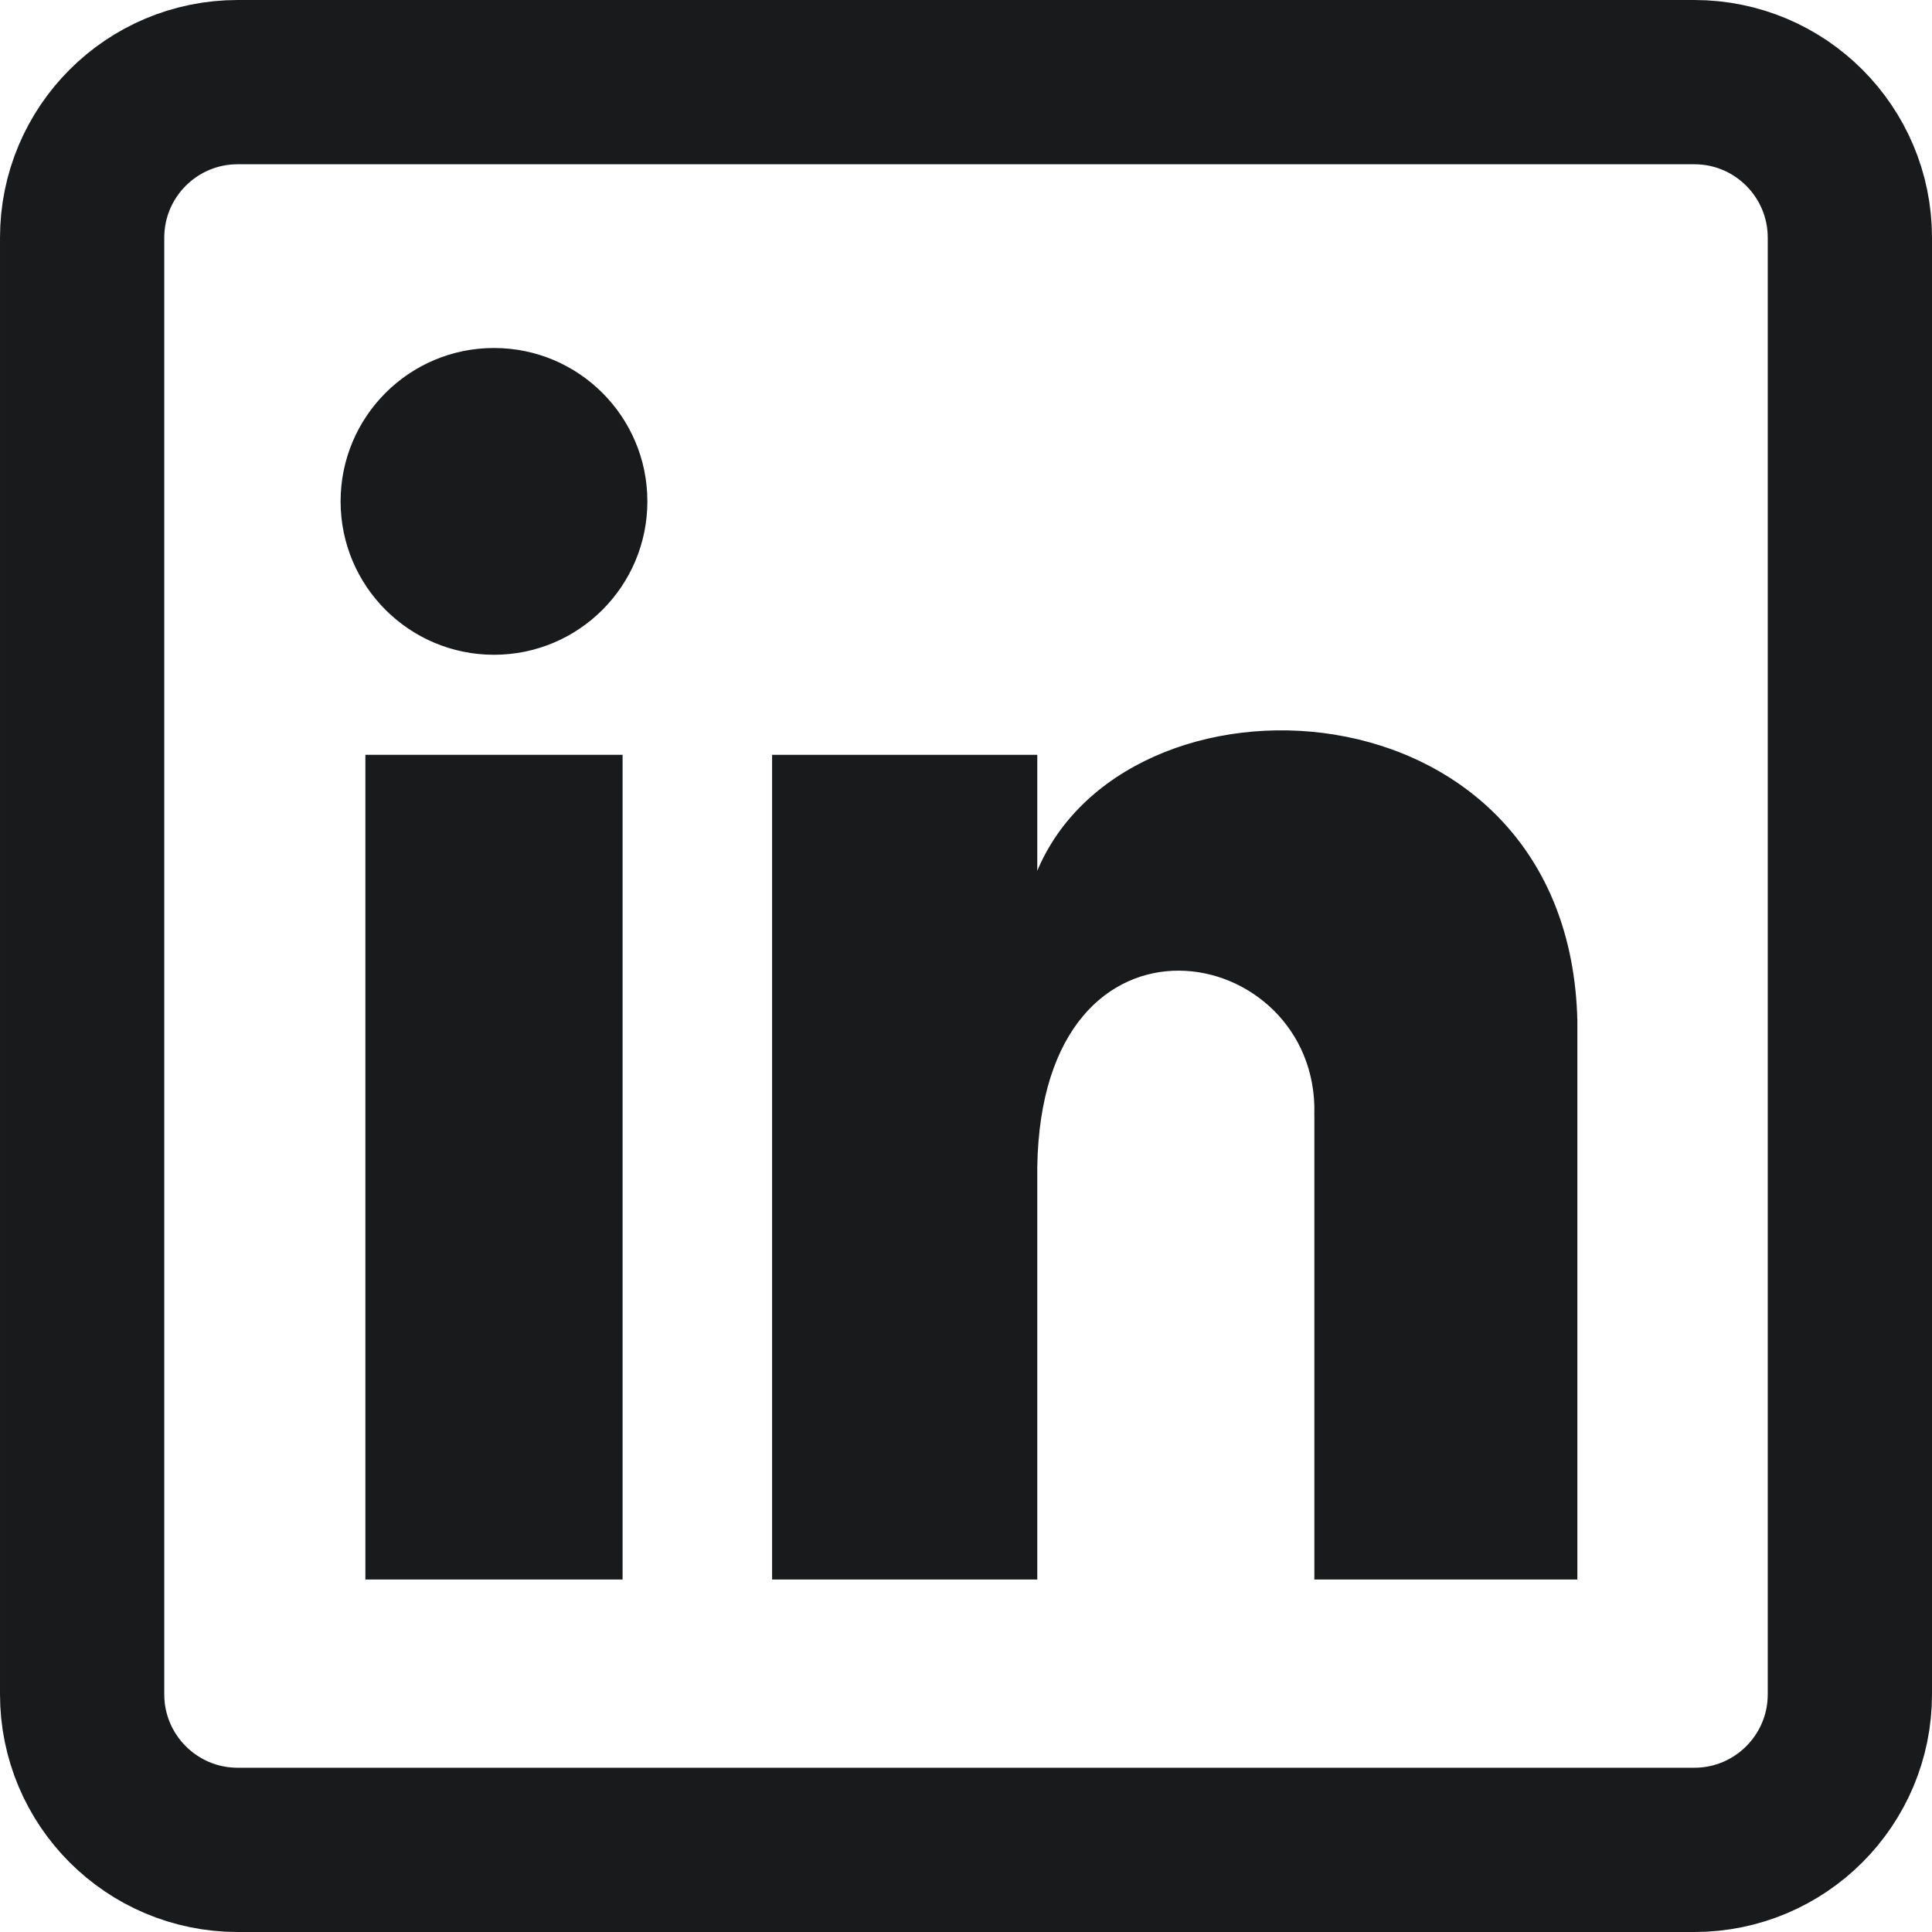
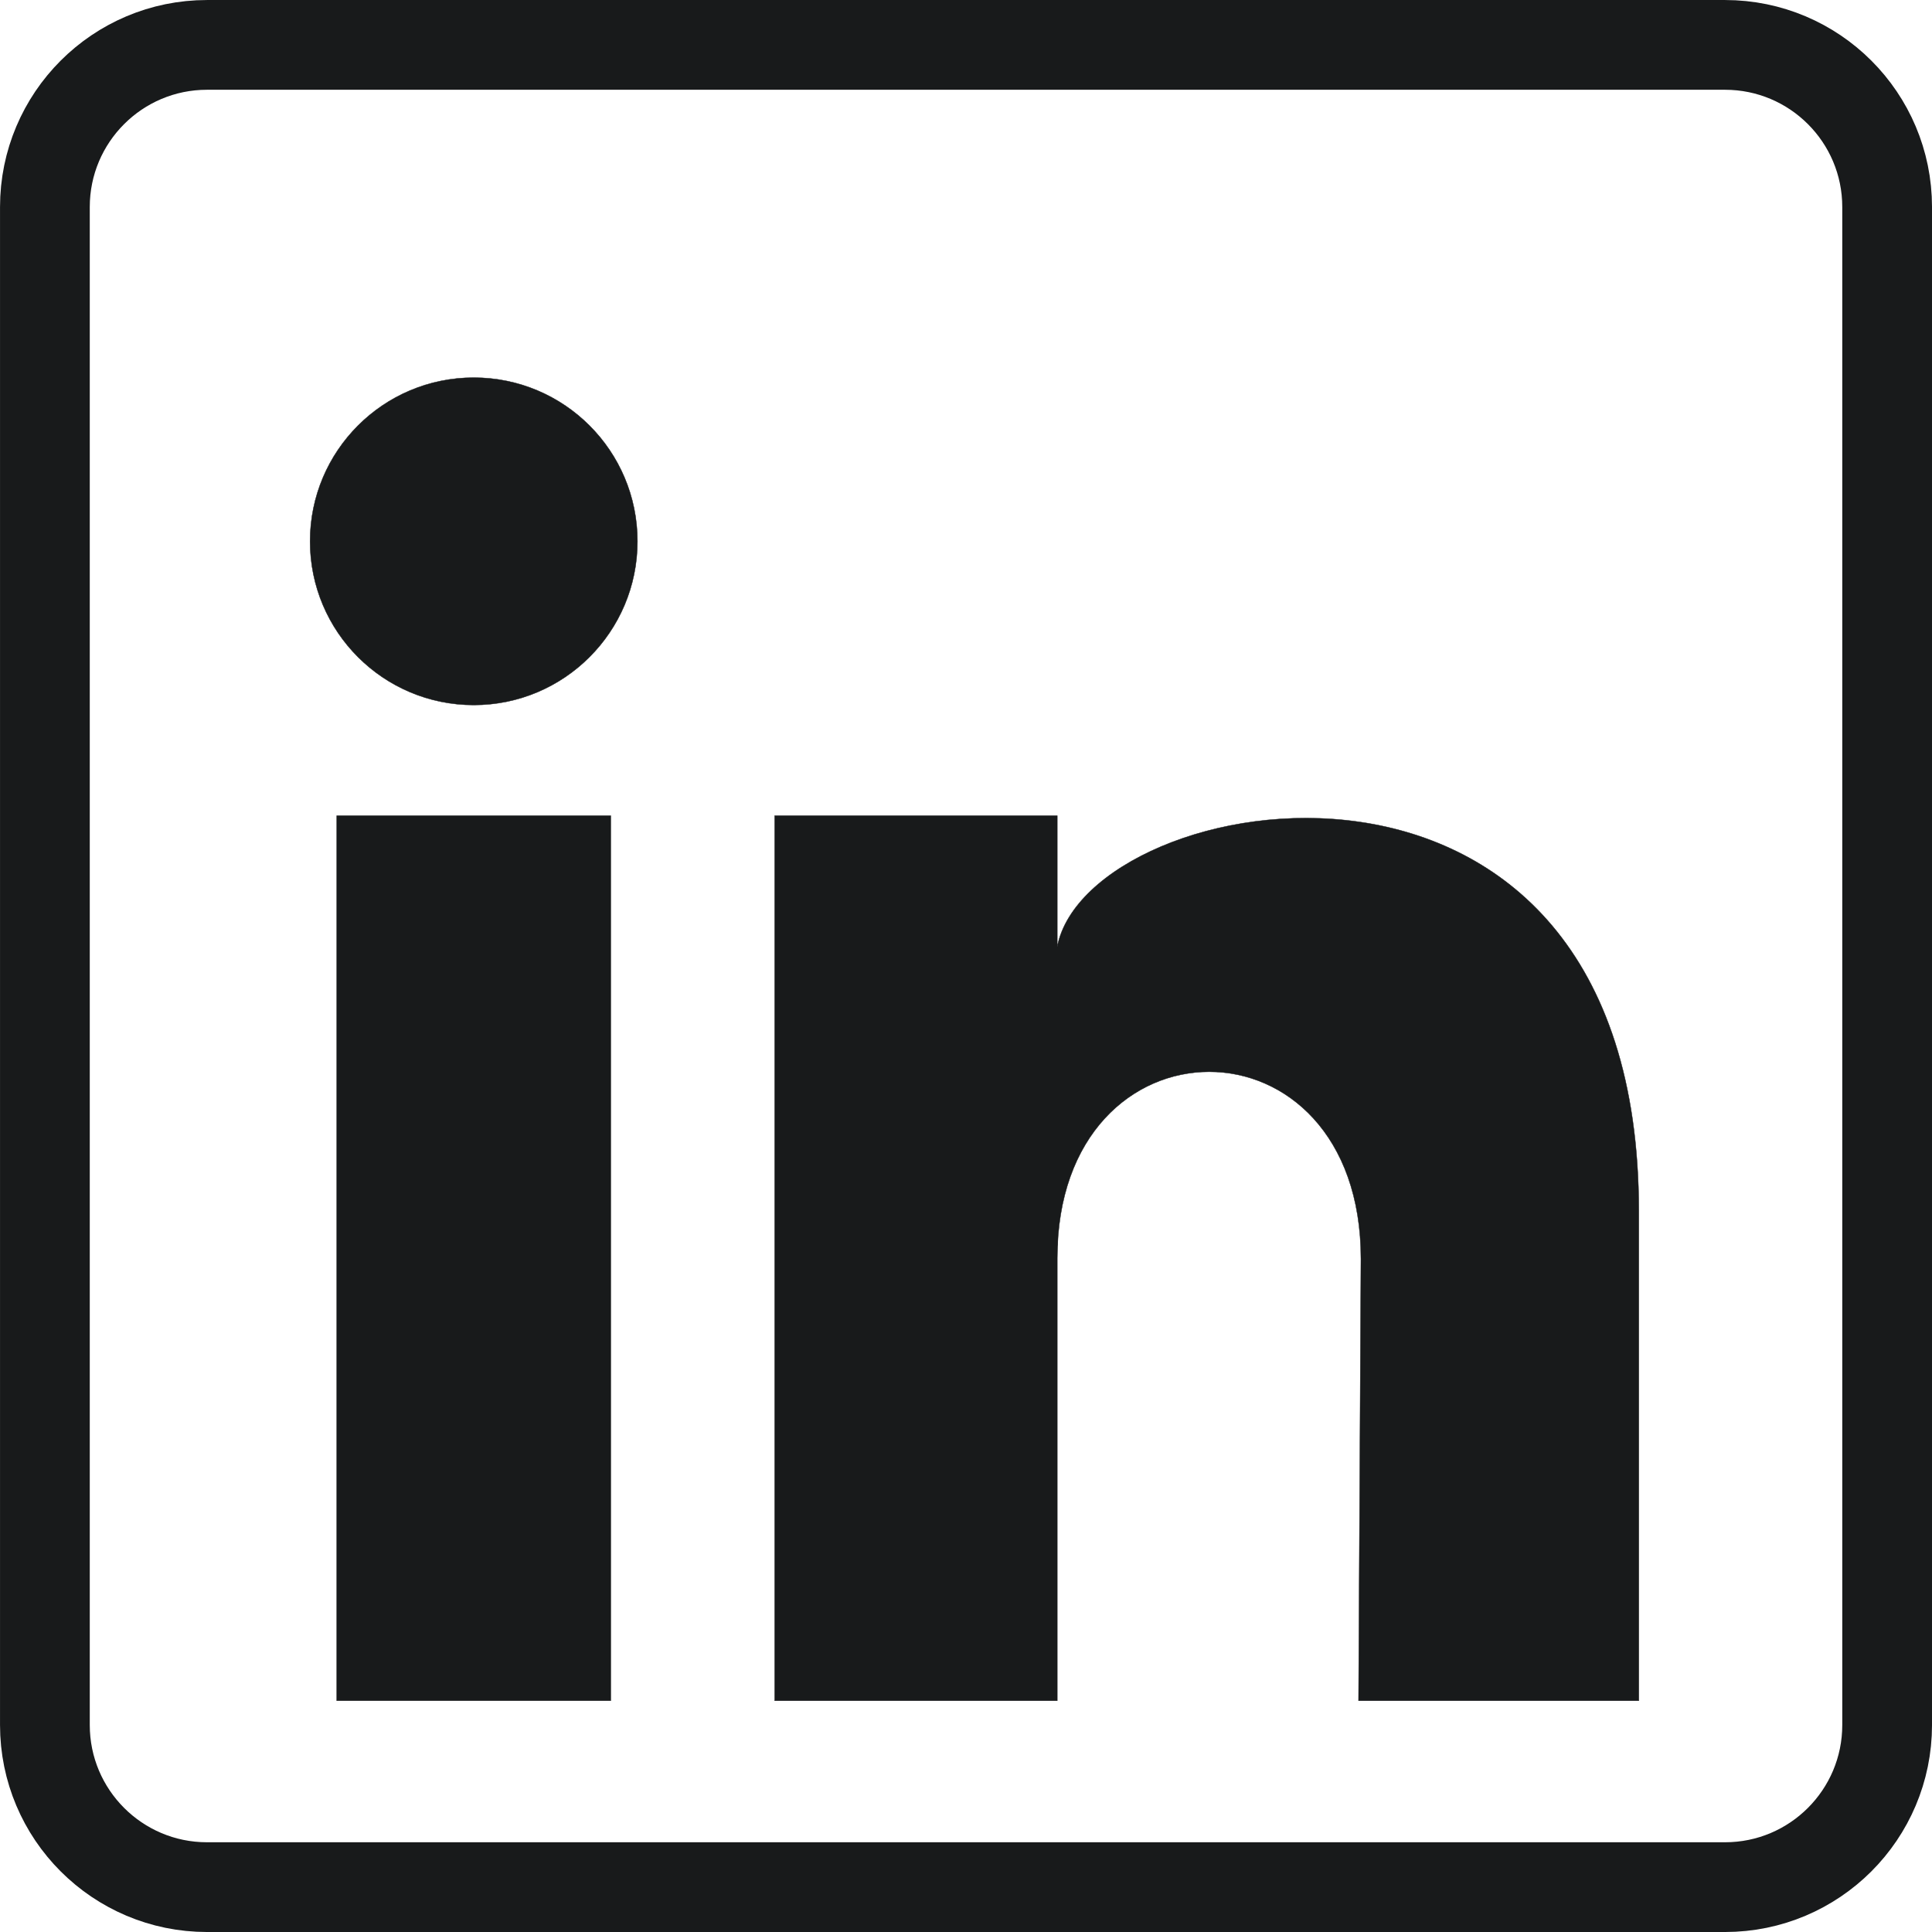
- <svg xmlns="http://www.w3.org/2000/svg" width="187.738" height="187.738" version="1.1" viewBox="0 0 49.672 49.672" xml:space="preserve">
-   <style>
-       path, circle {
-          stroke: #181a1b;
-          fill: #181a1b;
-       }
-       rect {
-          stroke: #181a1b;
-       }
-       @media (prefers-color-scheme: dark) {
-         path, circle {
-            stroke: #e3e3e3;
-            fill: #e3e3e3;
-          }
-         rect {
-            stroke: #e3e3e3;
-         }
-       }
- </style>
-   <g transform="translate(1.45004 1.45004)" stroke-linecap="square">
-     <rect transform="translate(-3.15141 -3.45644)" x="3.813" y="4.118" width="45.449" height="45.449" rx="4" ry="4" fill="none" stroke="#010101" stroke-width="4.223" style="paint-order:fill markers stroke" />
-     <g transform="matrix(.945705 0 0 .945705 1.25995 1.26658)" stroke="#1a1a1a" stroke-width=".265">
-       <path d="m7.105 17.685h6.918v22.346h-6.918z" vector-effect="non-scaling-stroke" />
-       <circle cx="10.564" cy="10.758" r="4.133" vector-effect="non-scaling-stroke" />
-       <path d="m25.297 28.858c0.115-7.688 7.728-6.177 7.607-1.437l7.076-2.536c-0.214-9.439-12.394-9.925-14.683-3.892m7.607 6.428 7.076-2.536v15.146h-7.076zm-14.742-9.736h7.135v22.346h-7.135z" vector-effect="non-scaling-stroke" />
+ <svg xmlns="http://www.w3.org/2000/svg" width="512" height="512" version="1.1" viewBox="0 0 135.467 135.467" xml:space="preserve">
+   <style type="text/css">
+ 		path, circle {
+ 		stroke: #181a1b;
+ 		fill: #181a1b;
+ 		}
+ 		rect {
+ 		stroke: #181a1b;
+ 		}
+ 		@media (prefers-color-scheme: dark) {
+ 		path, circle {
+ 		stroke: #e3e3e3;
+ 		fill: #e3e3e3;
+ 		}
+ 		rect {
+ 		stroke: #e3e3e3;
+ 		}
+ 		}
+ 	</style>
+   <g transform="translate(41.2636 24.2912)">
+     <g transform="matrix(2.77709 0 0 2.77709 -37.3826 -16.2113)" stroke-linecap="square" stroke-width="2.341">
+       <path d="m7.105 17.685h6.918v22.346h-6.918z" stroke-width=".095" vector-effect="non-scaling-stroke" />
+       <g>
+         <circle cx="10.564" cy="10.758" r="4.133" stroke-width=".095" vector-effect="non-scaling-stroke" />
+         <path d="m25.297 28.858c0-6.262 7.667-6.296 7.667 0.022l-0.06 11.151h7.076l-1e-6 -12.367c0-13.236-13.898-10.729-14.683-6.671m-7.135-3.308h7.135v22.346h-7.135z" stroke-width=".095" vector-effect="non-scaling-stroke" />
+         <rect x="-.264" y="-1.776" width="46.514" height="46.514" rx="4.094" ry="4.094" fill="none" stroke-width="2.266" />
+       </g>
    </g>
  </g>
</svg>
